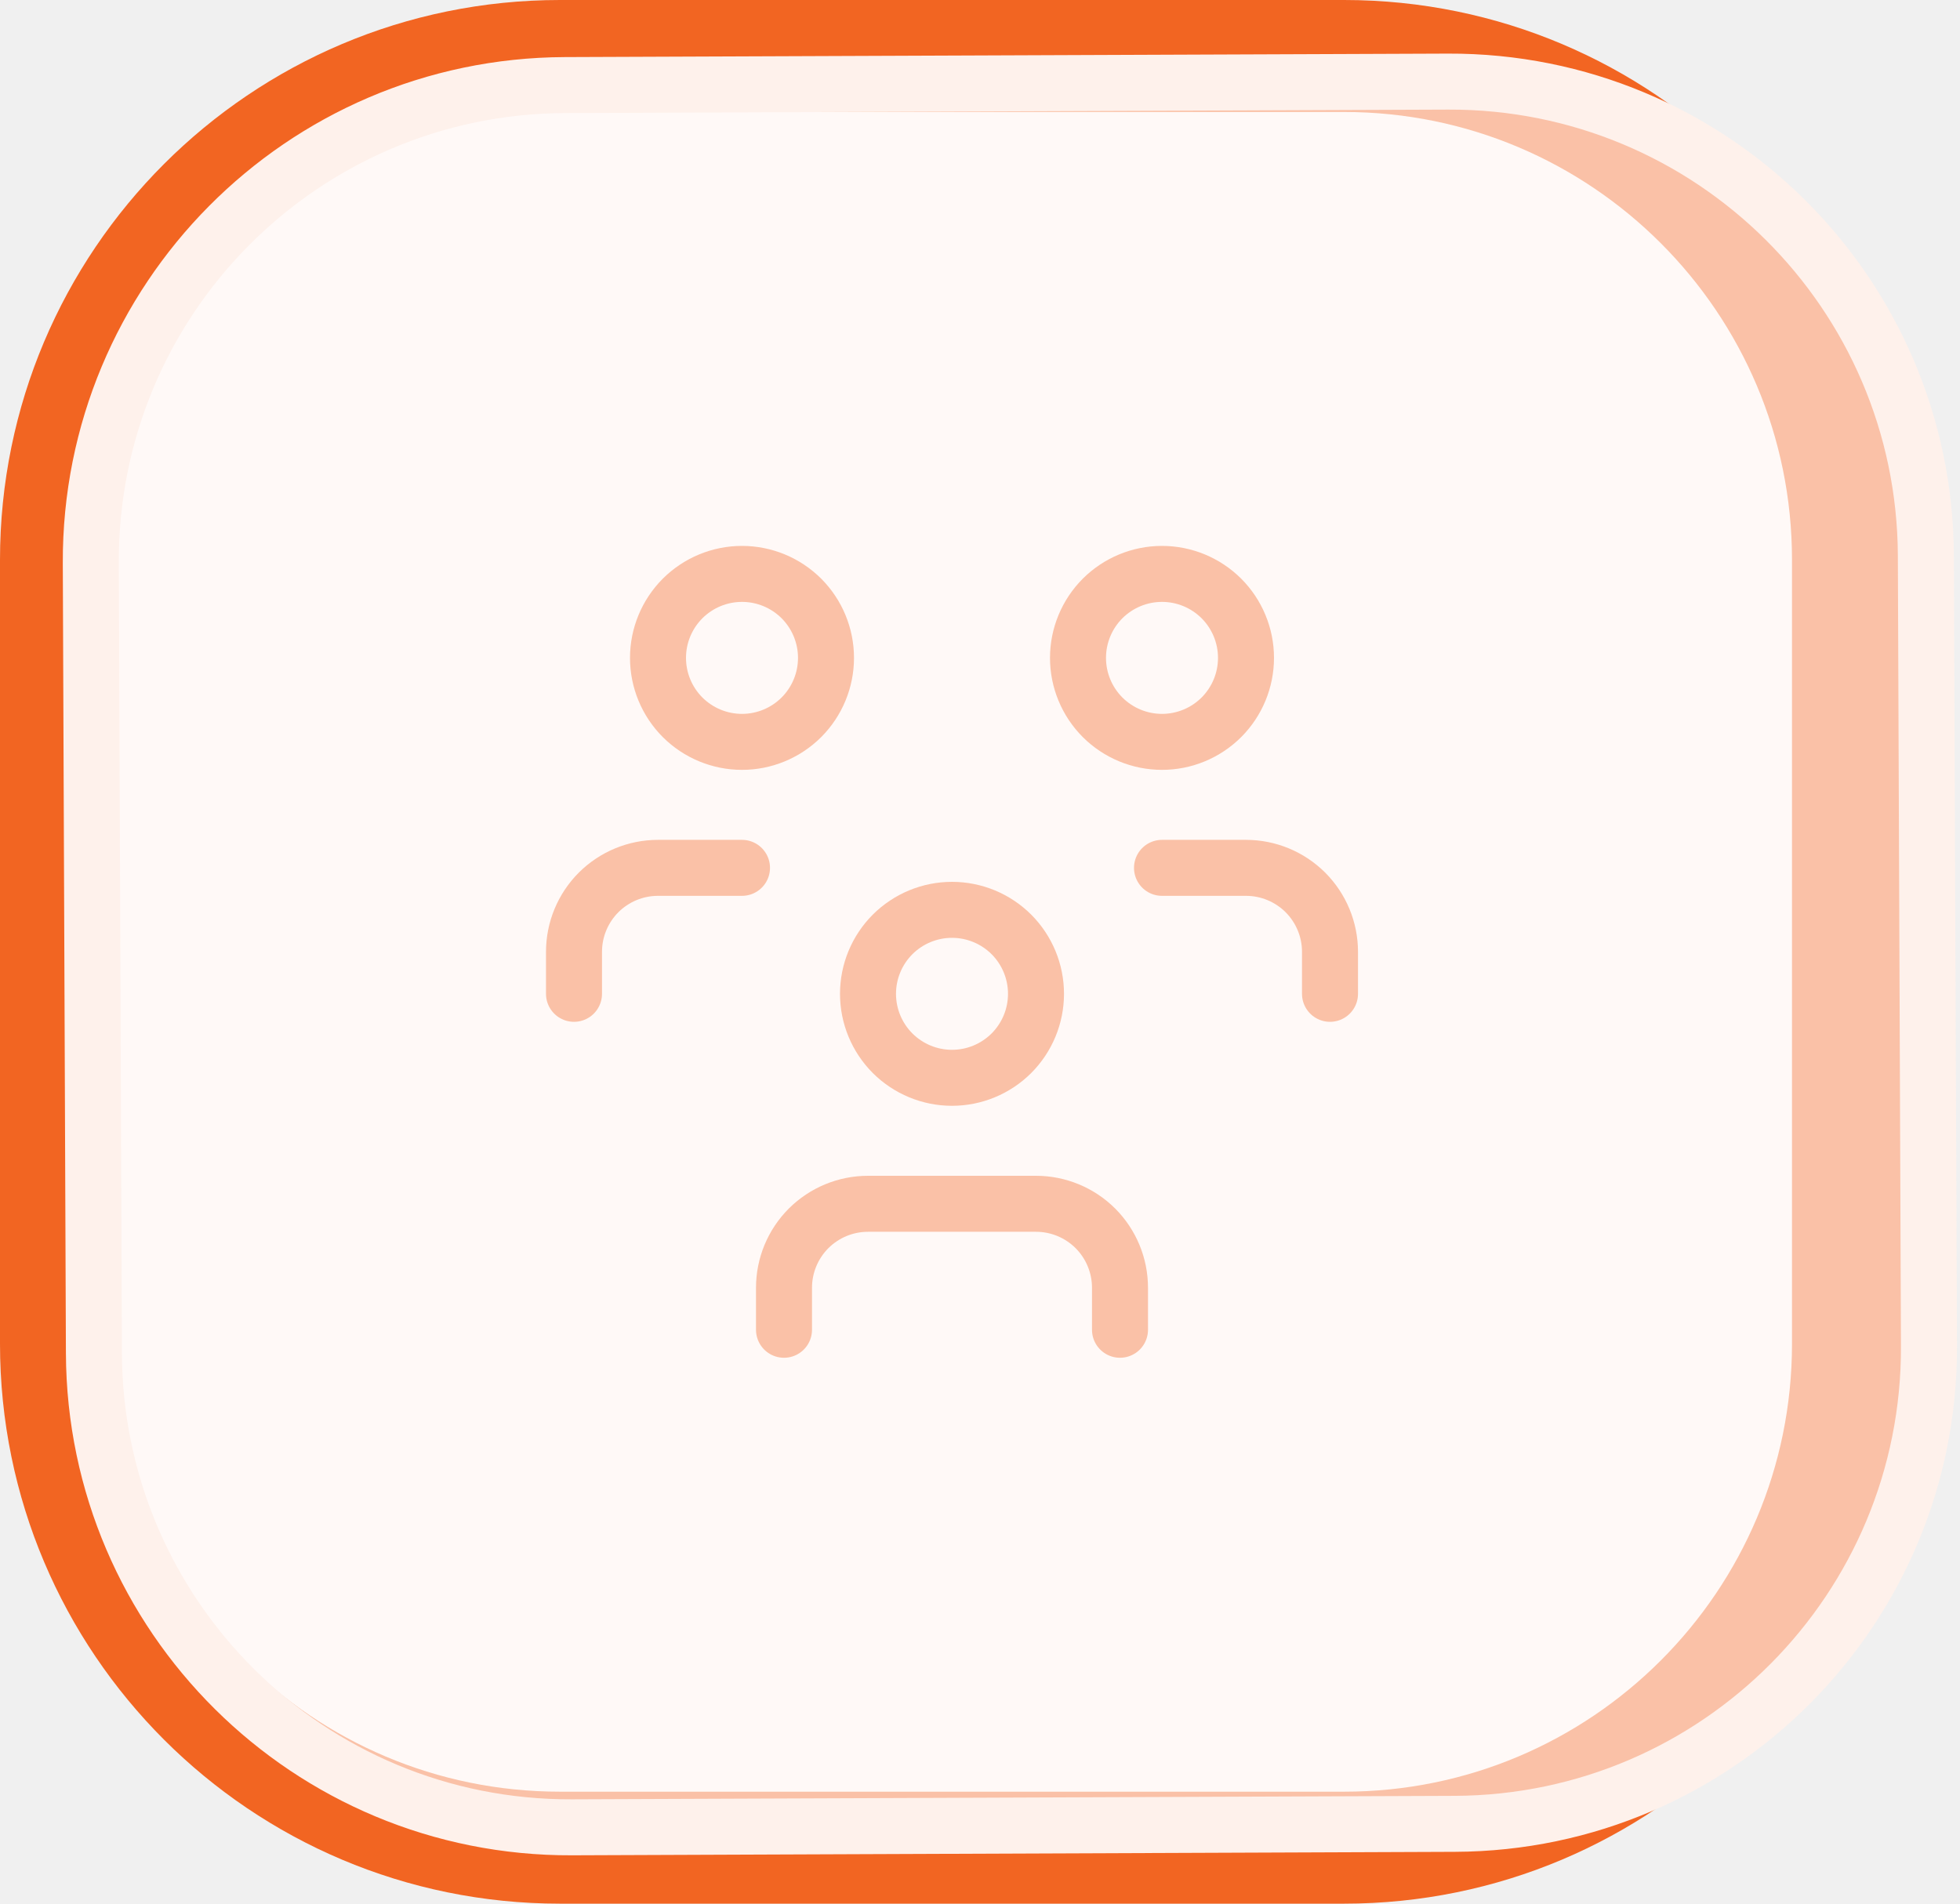
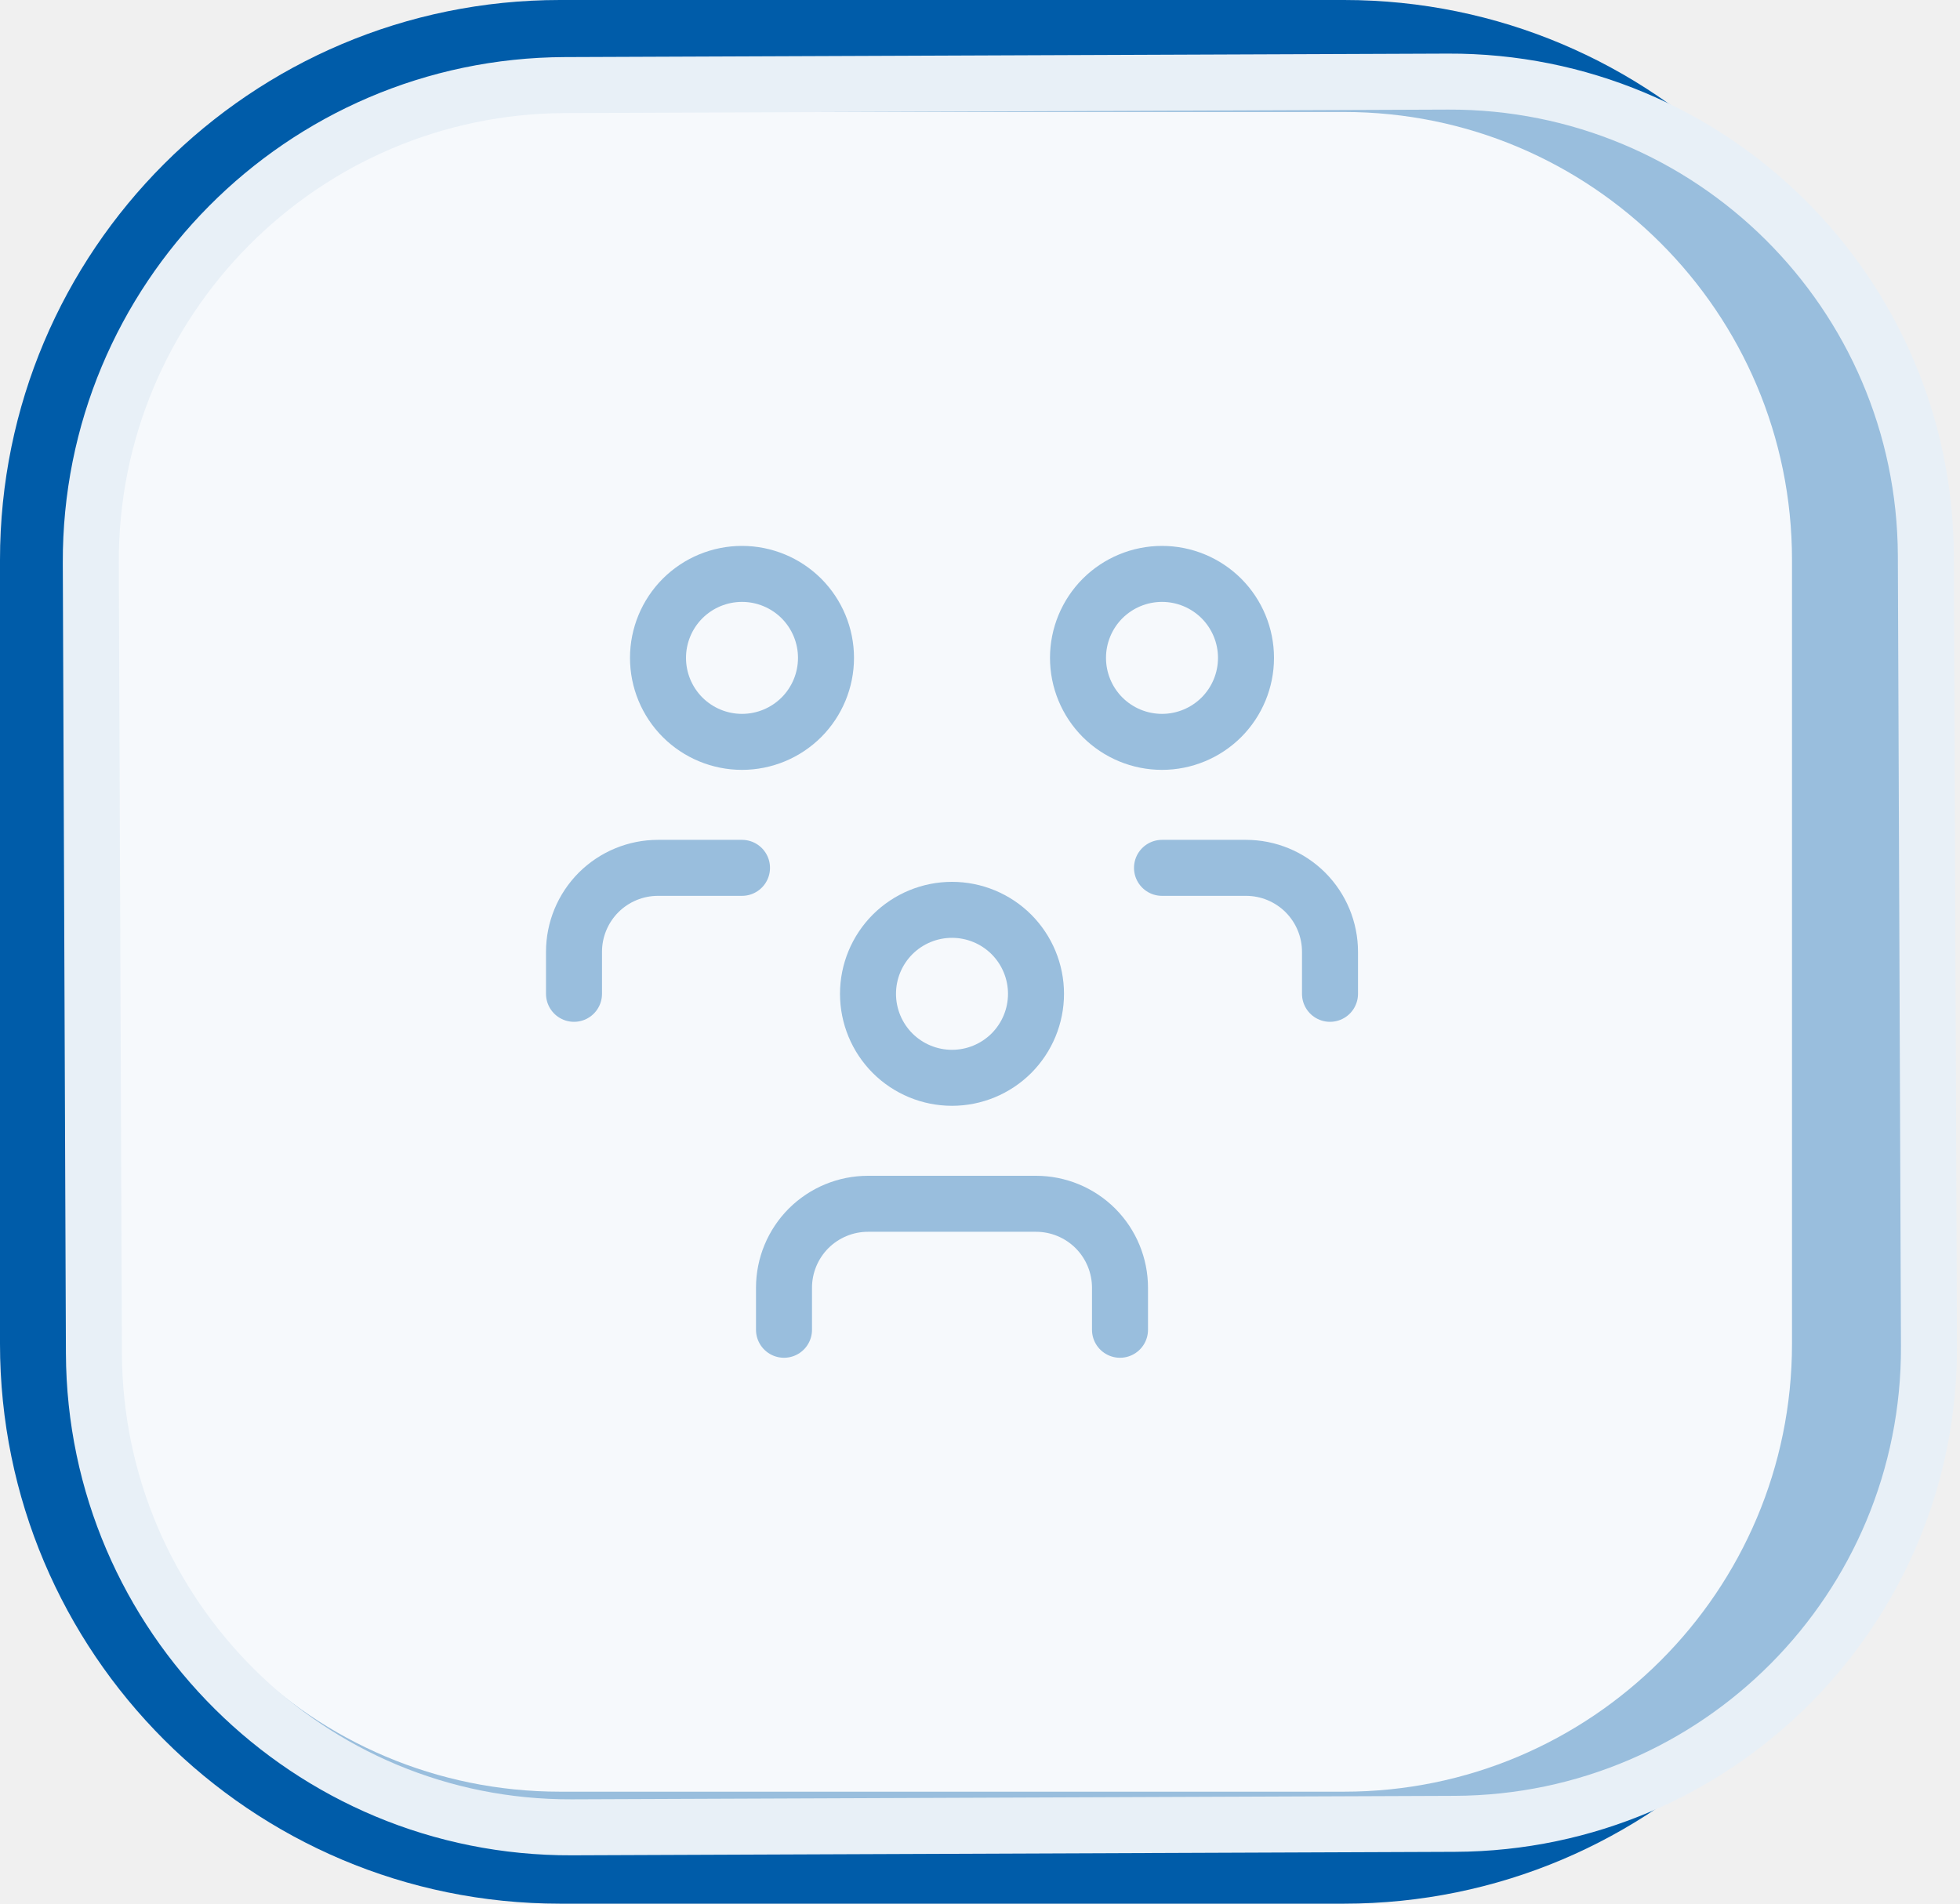
<svg xmlns="http://www.w3.org/2000/svg" width="35" height="34" viewBox="0 0 35 34" fill="none">
-   <rect x="1" y="1" width="32" height="32" rx="9" fill="#FEF1EB" />
-   <rect x="1" y="1" width="32" height="32" rx="9" stroke="#F26522" stroke-width="2" />
+   <rect x="1" y="1" width="32" height="32" rx="9" fill="#E8F0F7" />
+   <rect x="1" y="1" width="32" height="32" rx="9" stroke="#005CA9" stroke-width="2" />
  <g clip-path="url(#clip0_2002_314543)">
-     <path d="M15.5 17.75C15.5 18.148 15.658 18.529 15.939 18.811C16.221 19.092 16.602 19.25 17 19.25C17.398 19.25 17.779 19.092 18.061 18.811C18.342 18.529 18.5 18.148 18.5 17.75C18.5 17.352 18.342 16.971 18.061 16.689C17.779 16.408 17.398 16.25 17 16.25C16.602 16.25 16.221 16.408 15.939 16.689C15.658 16.971 15.5 17.352 15.5 17.75Z" stroke="#F26522" stroke-linecap="round" stroke-linejoin="round" />
-     <path d="M14 23.75V23C14 22.602 14.158 22.221 14.439 21.939C14.721 21.658 15.102 21.5 15.5 21.5H18.5C18.898 21.5 19.279 21.658 19.561 21.939C19.842 22.221 20 22.602 20 23V23.75" stroke="#F26522" stroke-linecap="round" stroke-linejoin="round" />
-     <path d="M19.25 11.75C19.25 12.148 19.408 12.529 19.689 12.811C19.971 13.092 20.352 13.25 20.75 13.25C21.148 13.25 21.529 13.092 21.811 12.811C22.092 12.529 22.25 12.148 22.25 11.75C22.25 11.352 22.092 10.971 21.811 10.689C21.529 10.408 21.148 10.25 20.75 10.25C20.352 10.25 19.971 10.408 19.689 10.689C19.408 10.971 19.25 11.352 19.25 11.75Z" stroke="#F26522" stroke-linecap="round" stroke-linejoin="round" />
-     <path d="M20.75 15.5H22.25C22.648 15.5 23.029 15.658 23.311 15.939C23.592 16.221 23.75 16.602 23.75 17V17.75" stroke="#F26522" stroke-linecap="round" stroke-linejoin="round" />
-     <path d="M11.75 11.75C11.75 12.148 11.908 12.529 12.189 12.811C12.471 13.092 12.852 13.25 13.25 13.25C13.648 13.25 14.029 13.092 14.311 12.811C14.592 12.529 14.75 12.148 14.75 11.75C14.75 11.352 14.592 10.971 14.311 10.689C14.029 10.408 13.648 10.25 13.25 10.25C12.852 10.25 12.471 10.408 12.189 10.689C11.908 10.971 11.75 11.352 11.75 11.75Z" stroke="#F26522" stroke-linecap="round" stroke-linejoin="round" />
-     <path d="M10.25 17.75V17C10.25 16.602 10.408 16.221 10.689 15.939C10.971 15.658 11.352 15.5 11.75 15.5H13.25" stroke="#F26522" stroke-linecap="round" stroke-linejoin="round" />
+     <path d="M15.5 17.75C15.5 18.148 15.658 18.529 15.939 18.811C16.221 19.092 16.602 19.25 17 19.25C17.398 19.25 17.779 19.092 18.061 18.811C18.342 18.529 18.5 18.148 18.5 17.75C18.5 17.352 18.342 16.971 18.061 16.689C17.779 16.408 17.398 16.25 17 16.25C16.602 16.25 16.221 16.408 15.939 16.689C15.658 16.971 15.5 17.352 15.5 17.75Z" stroke="#005CA9" stroke-linecap="round" stroke-linejoin="round" />
+     <path d="M14 23.75V23C14 22.602 14.158 22.221 14.439 21.939C14.721 21.658 15.102 21.5 15.5 21.5H18.5C18.898 21.5 19.279 21.658 19.561 21.939C19.842 22.221 20 22.602 20 23V23.75" stroke="#005CA9" stroke-linecap="round" stroke-linejoin="round" />
+     <path d="M19.25 11.75C19.25 12.148 19.408 12.529 19.689 12.811C19.971 13.092 20.352 13.25 20.75 13.25C21.148 13.25 21.529 13.092 21.811 12.811C22.092 12.529 22.25 12.148 22.25 11.75C22.25 11.352 22.092 10.971 21.811 10.689C21.529 10.408 21.148 10.25 20.75 10.25C20.352 10.25 19.971 10.408 19.689 10.689C19.408 10.971 19.25 11.352 19.25 11.75Z" stroke="#005CA9" stroke-linecap="round" stroke-linejoin="round" />
+     <path d="M20.75 15.5H22.25C22.648 15.5 23.029 15.658 23.311 15.939C23.592 16.221 23.75 16.602 23.75 17V17.75" stroke="#005CA9" stroke-linecap="round" stroke-linejoin="round" />
+     <path d="M11.75 11.75C11.75 12.148 11.908 12.529 12.189 12.811C12.471 13.092 12.852 13.25 13.25 13.25C13.648 13.25 14.029 13.092 14.311 12.811C14.592 12.529 14.75 12.148 14.75 11.75C14.75 11.352 14.592 10.971 14.311 10.689C14.029 10.408 13.648 10.25 13.25 10.25C12.852 10.25 12.471 10.408 12.189 10.689C11.908 10.971 11.75 11.352 11.75 11.75Z" stroke="#005CA9" stroke-linecap="round" stroke-linejoin="round" />
+     <path d="M10.25 17.75V17C10.25 16.602 10.408 16.221 10.689 15.939C10.971 15.658 11.352 15.5 11.75 15.5H13.25" stroke="#005CA9" stroke-linecap="round" stroke-linejoin="round" />
  </g>
-   <rect x="1.588" y="1.553" width="32.769" height="31.117" rx="8.5" transform="rotate(-0.225572 1.5879 1.55272)" fill="white" fill-opacity="0.6" stroke="#FEF1EB" />
+   <rect x="1.588" y="1.553" width="32.769" height="31.117" rx="8.5" transform="rotate(-0.225572 1.5879 1.55272)" fill="white" fill-opacity="0.6" stroke="#E8F0F7" />
  <defs>
    <clipPath id="clip0_2002_314543">
      <rect width="18" height="18" fill="white" transform="translate(8 8)" />
    </clipPath>
  </defs>
</svg>
